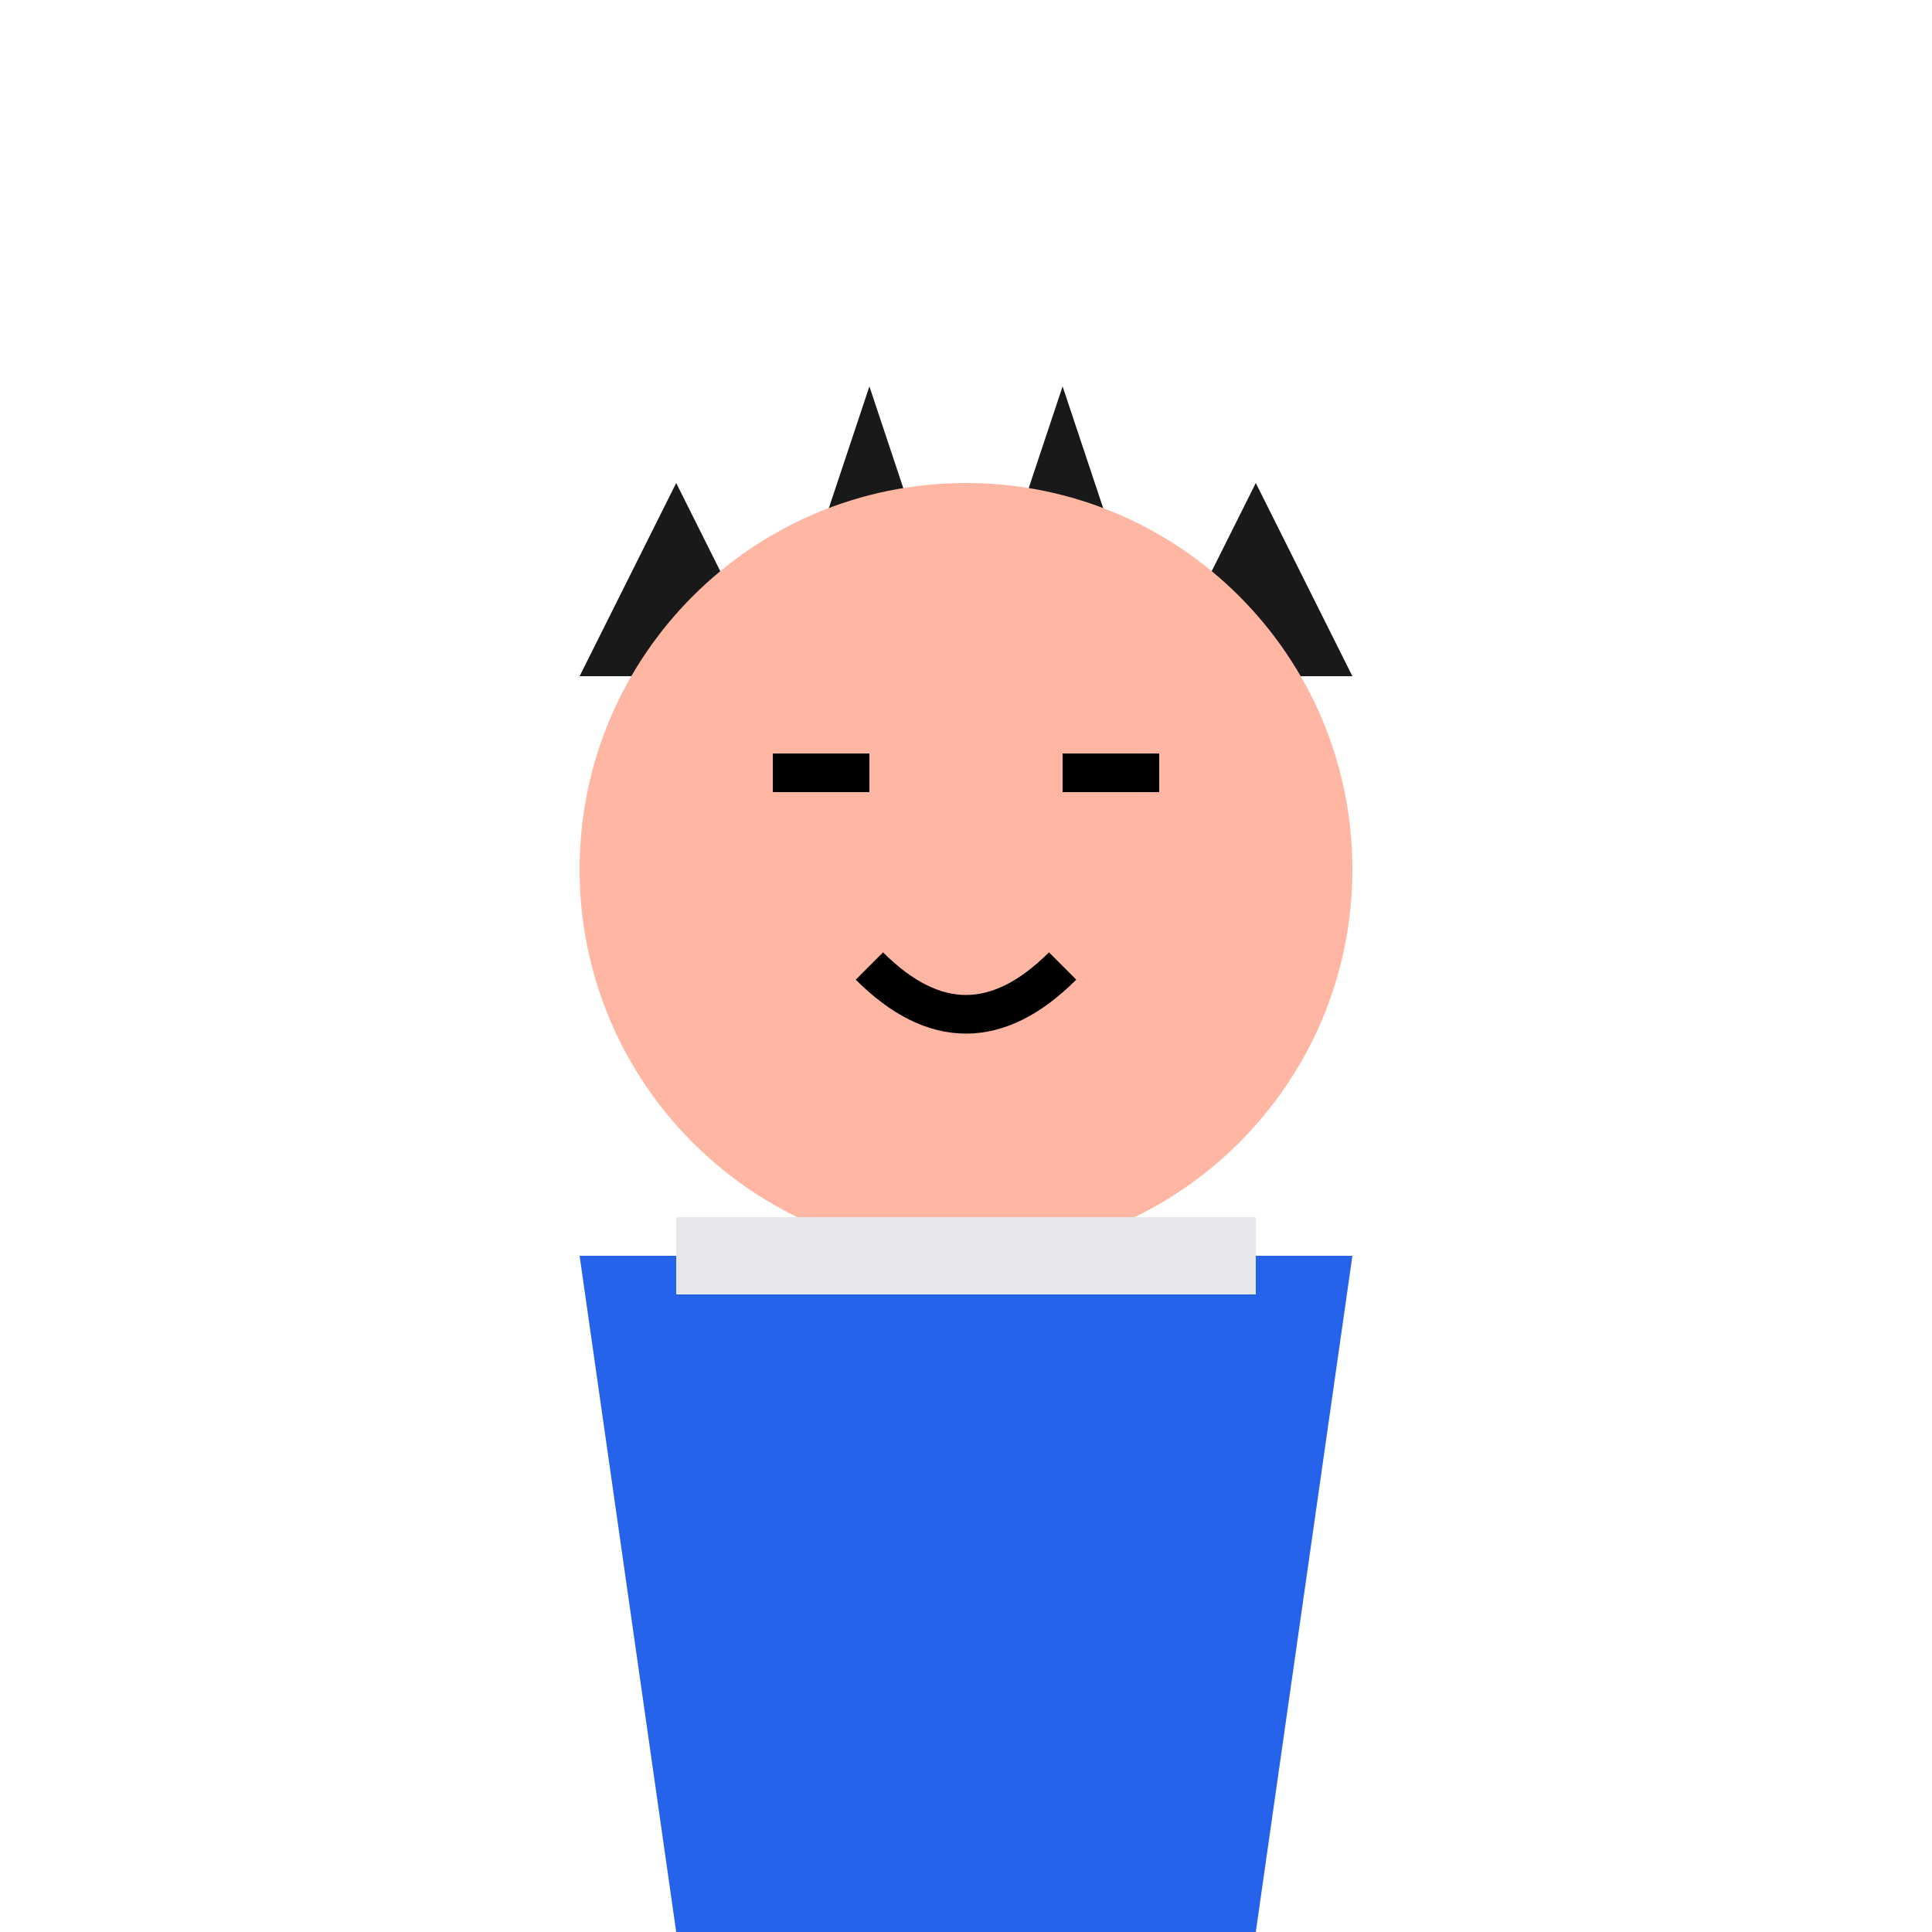
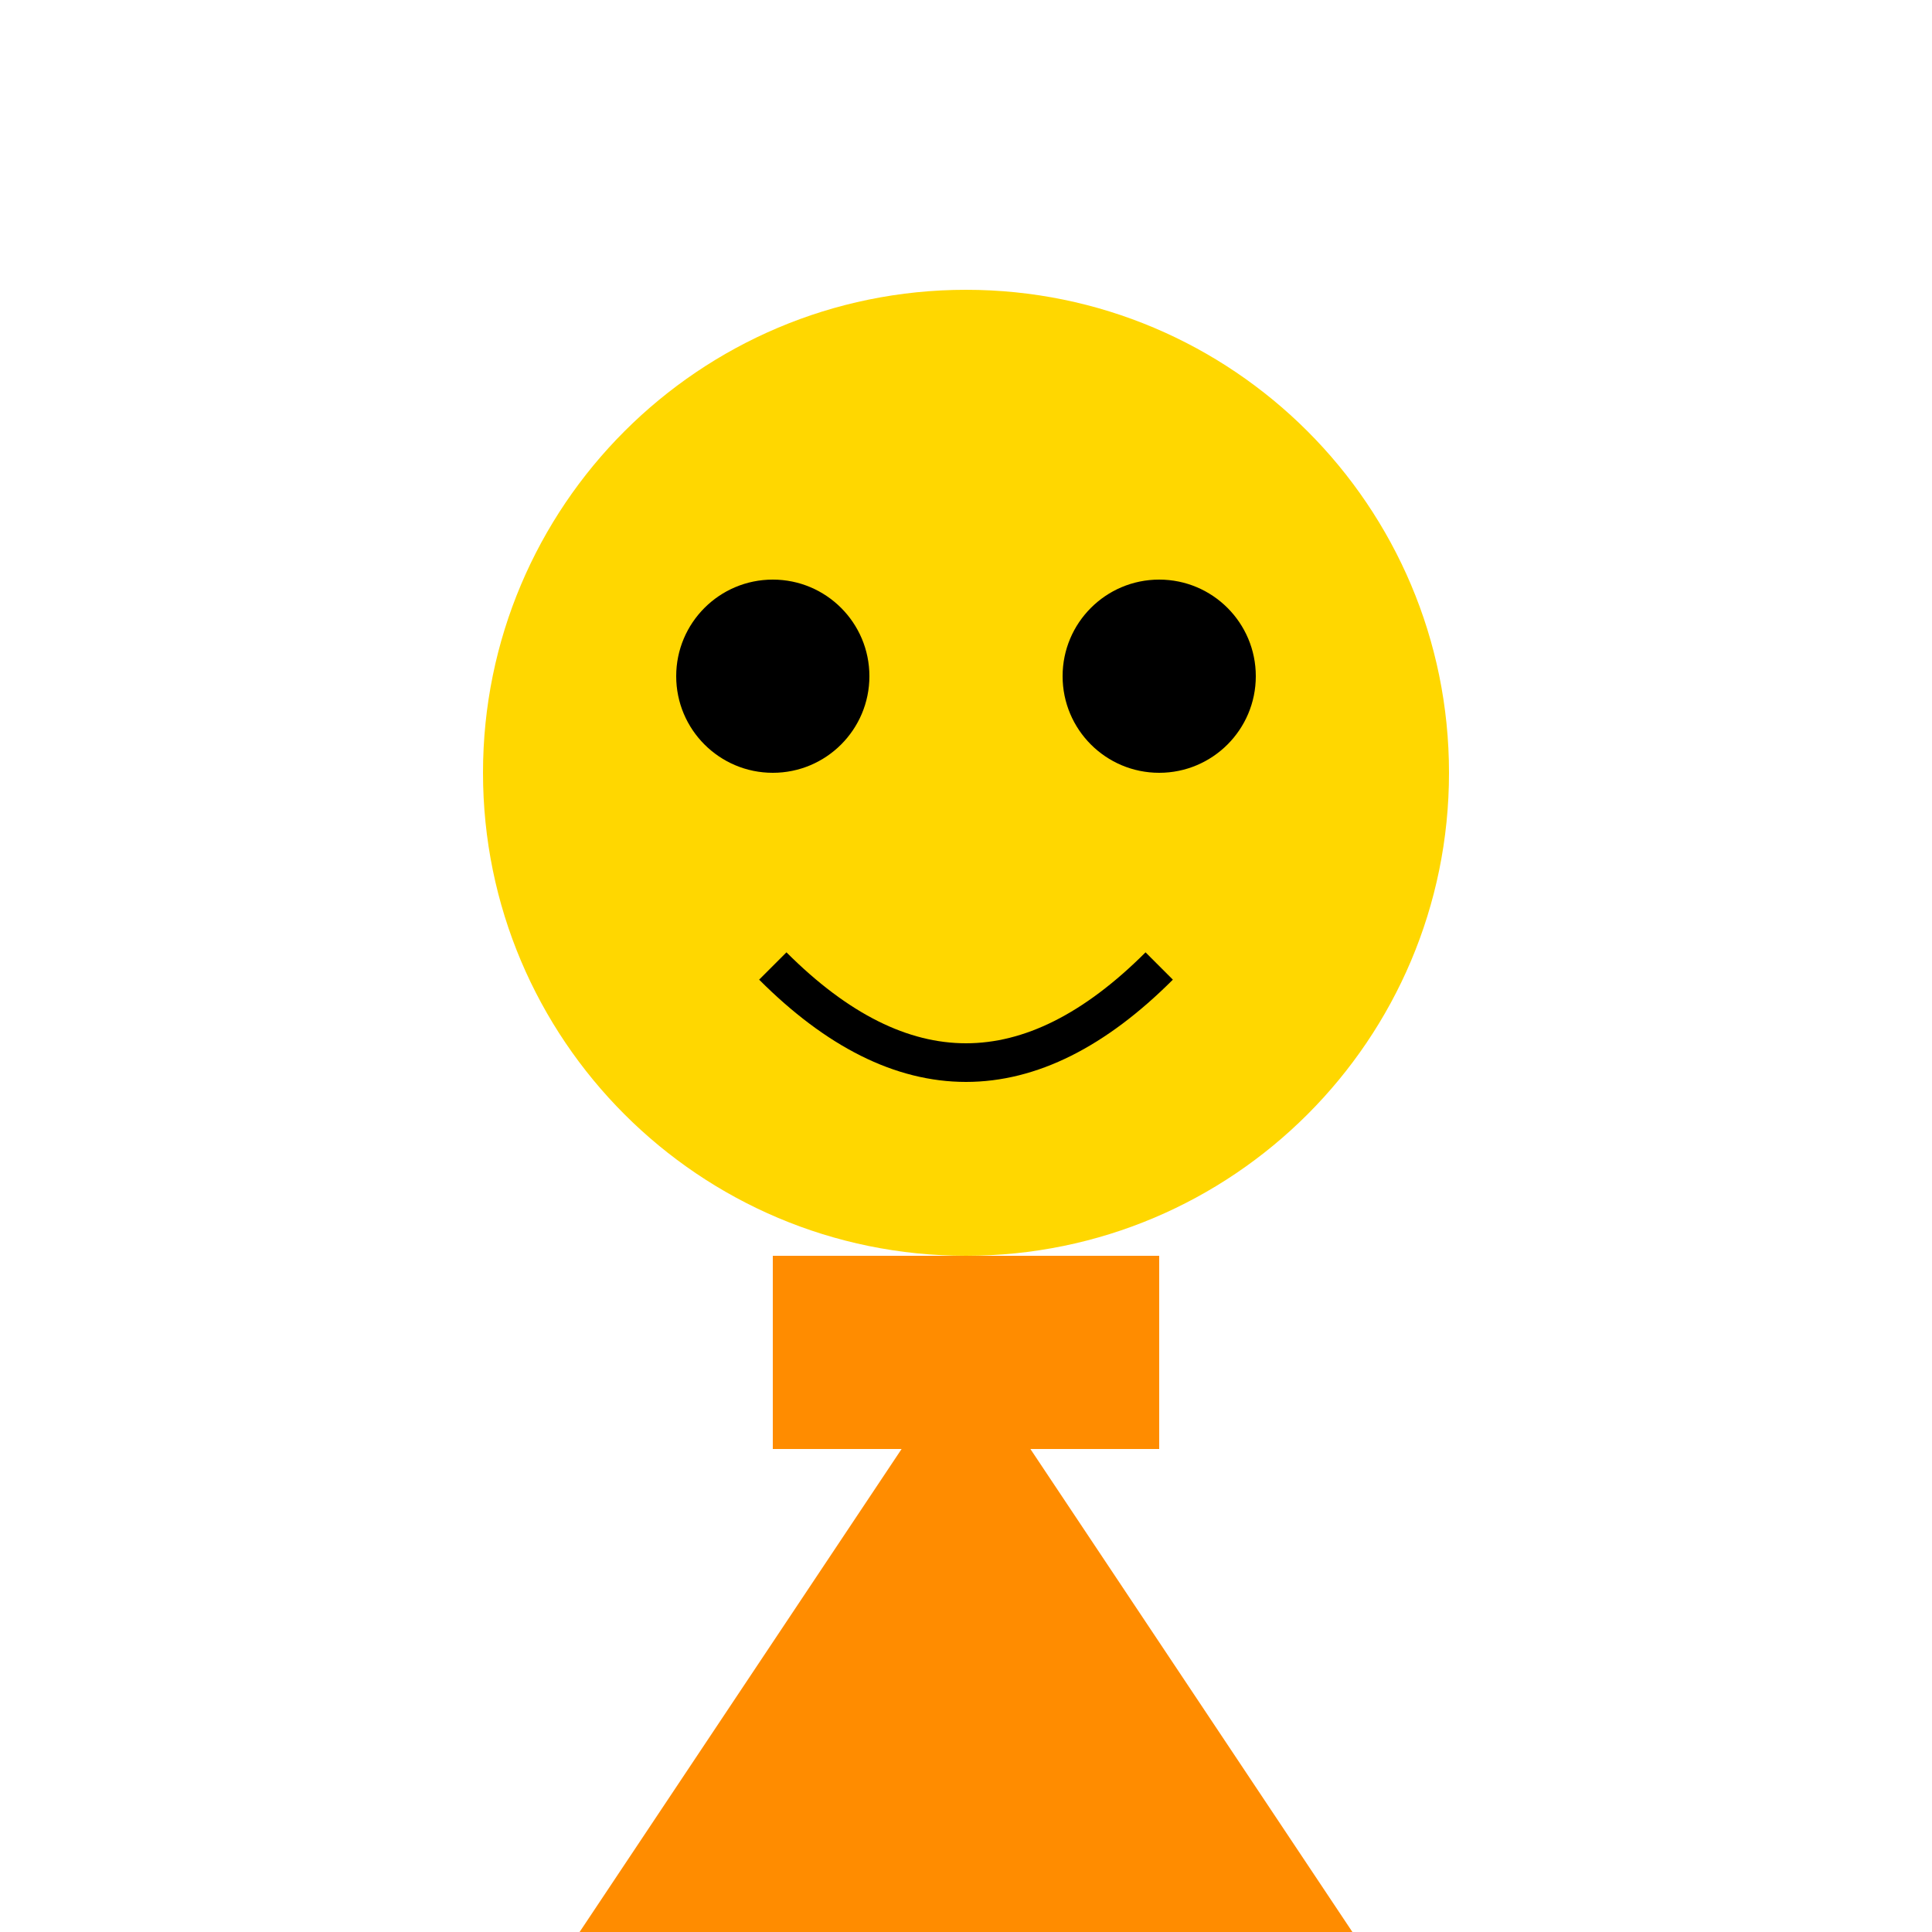
- <svg xmlns="http://www.w3.org/2000/svg" width="100" height="100" viewBox="0 0 100 100">
-   <path d="M30 35 L35 25 L40 35 L45 20 L50 35 L55 20 L60 35 L65 25 L70 35" fill="#191919" />
-   <circle cx="50" cy="45" r="20" fill="#FFB6A3" />
-   <path d="M40 40 L45 40" stroke="black" stroke-width="2" />
-   <path d="M55 40 L60 40" stroke="black" stroke-width="2" />
-   <path d="M45 50 Q50 55 55 50" fill="none" stroke="black" stroke-width="2" />
-   <path d="M30 65 L70 65 L65 100 L35 100 Z" fill="#2563EB" />
-   <path d="M35 65 L65 65" stroke="#E5E7EB" stroke-width="4" />
+ <svg xmlns="http://www.w3.org/2000/svg" viewBox="0 0 100 100">
+   <circle cx="50" cy="40" r="25" fill="#FFD700" />
+   <path d="M50 70 L30 100 L70 100 Z" fill="#FF8C00" />
+   <rect x="40" y="65" width="20" height="10" fill="#FF8C00" />
+   <circle cx="40" cy="35" r="5" fill="#000" />
+   <circle cx="60" cy="35" r="5" fill="#000" />
+   <path d="M40 50 Q50 60 60 50" fill="none" stroke="#000" stroke-width="2" />
</svg>
